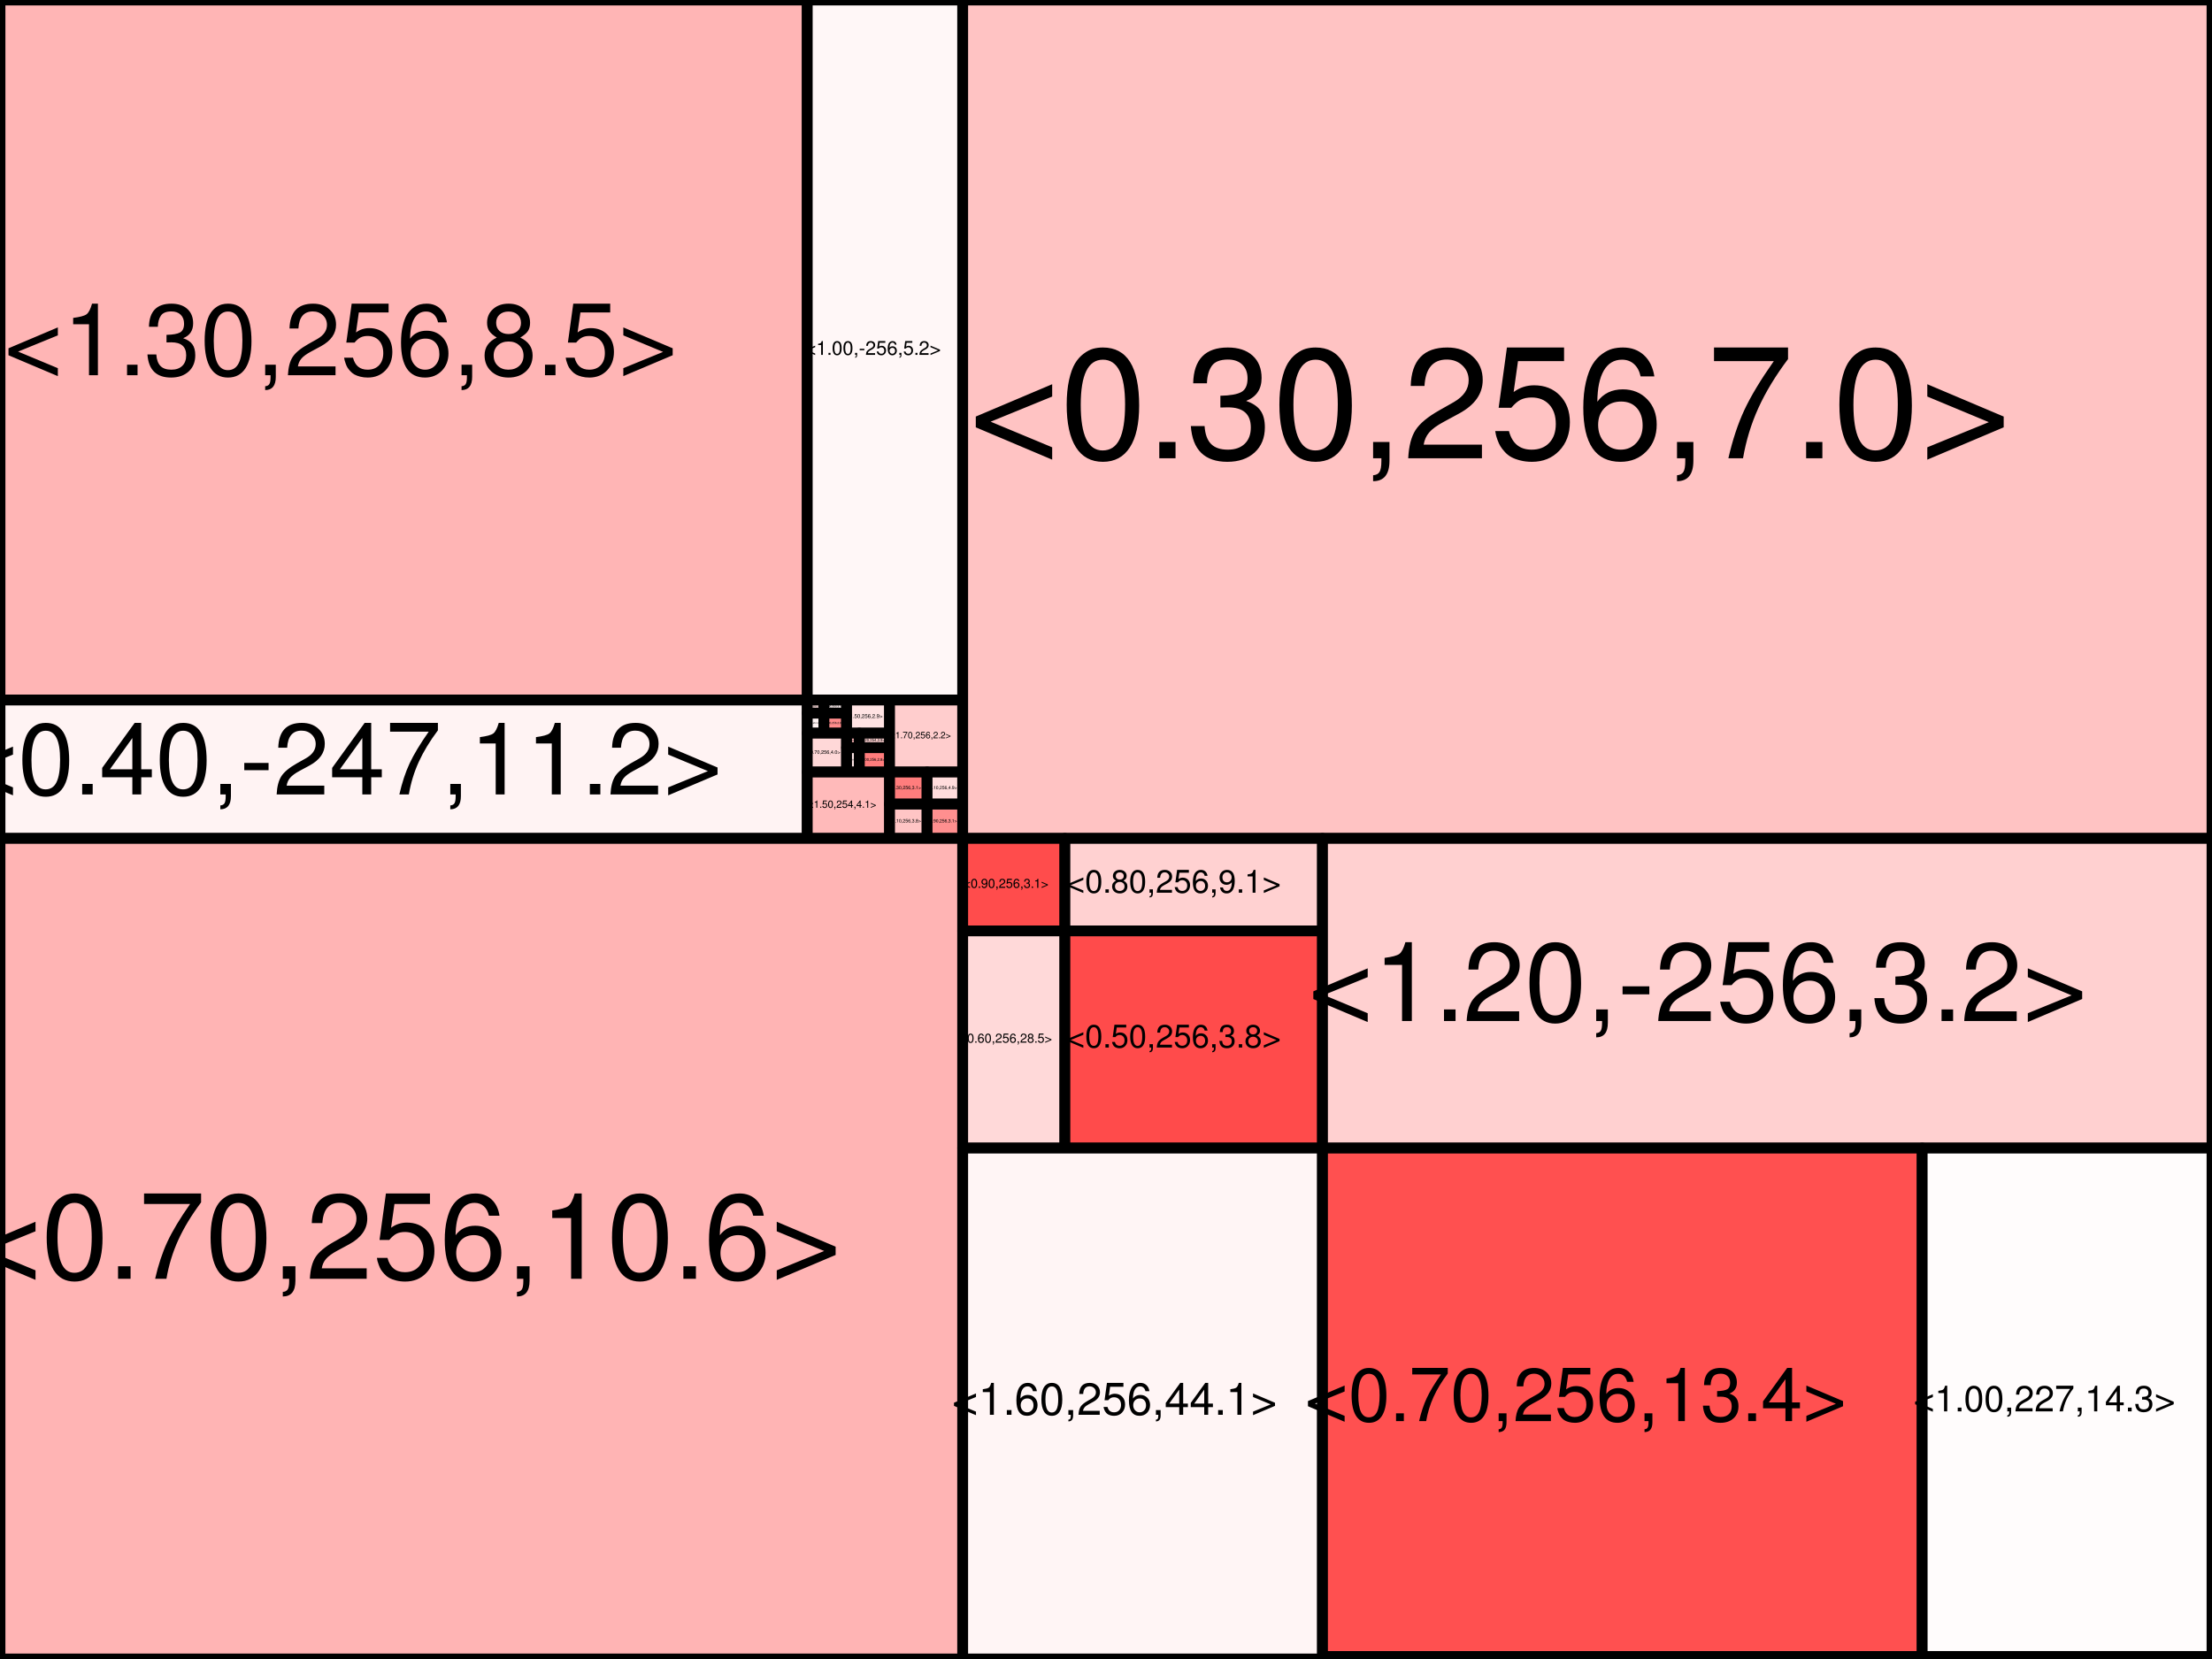
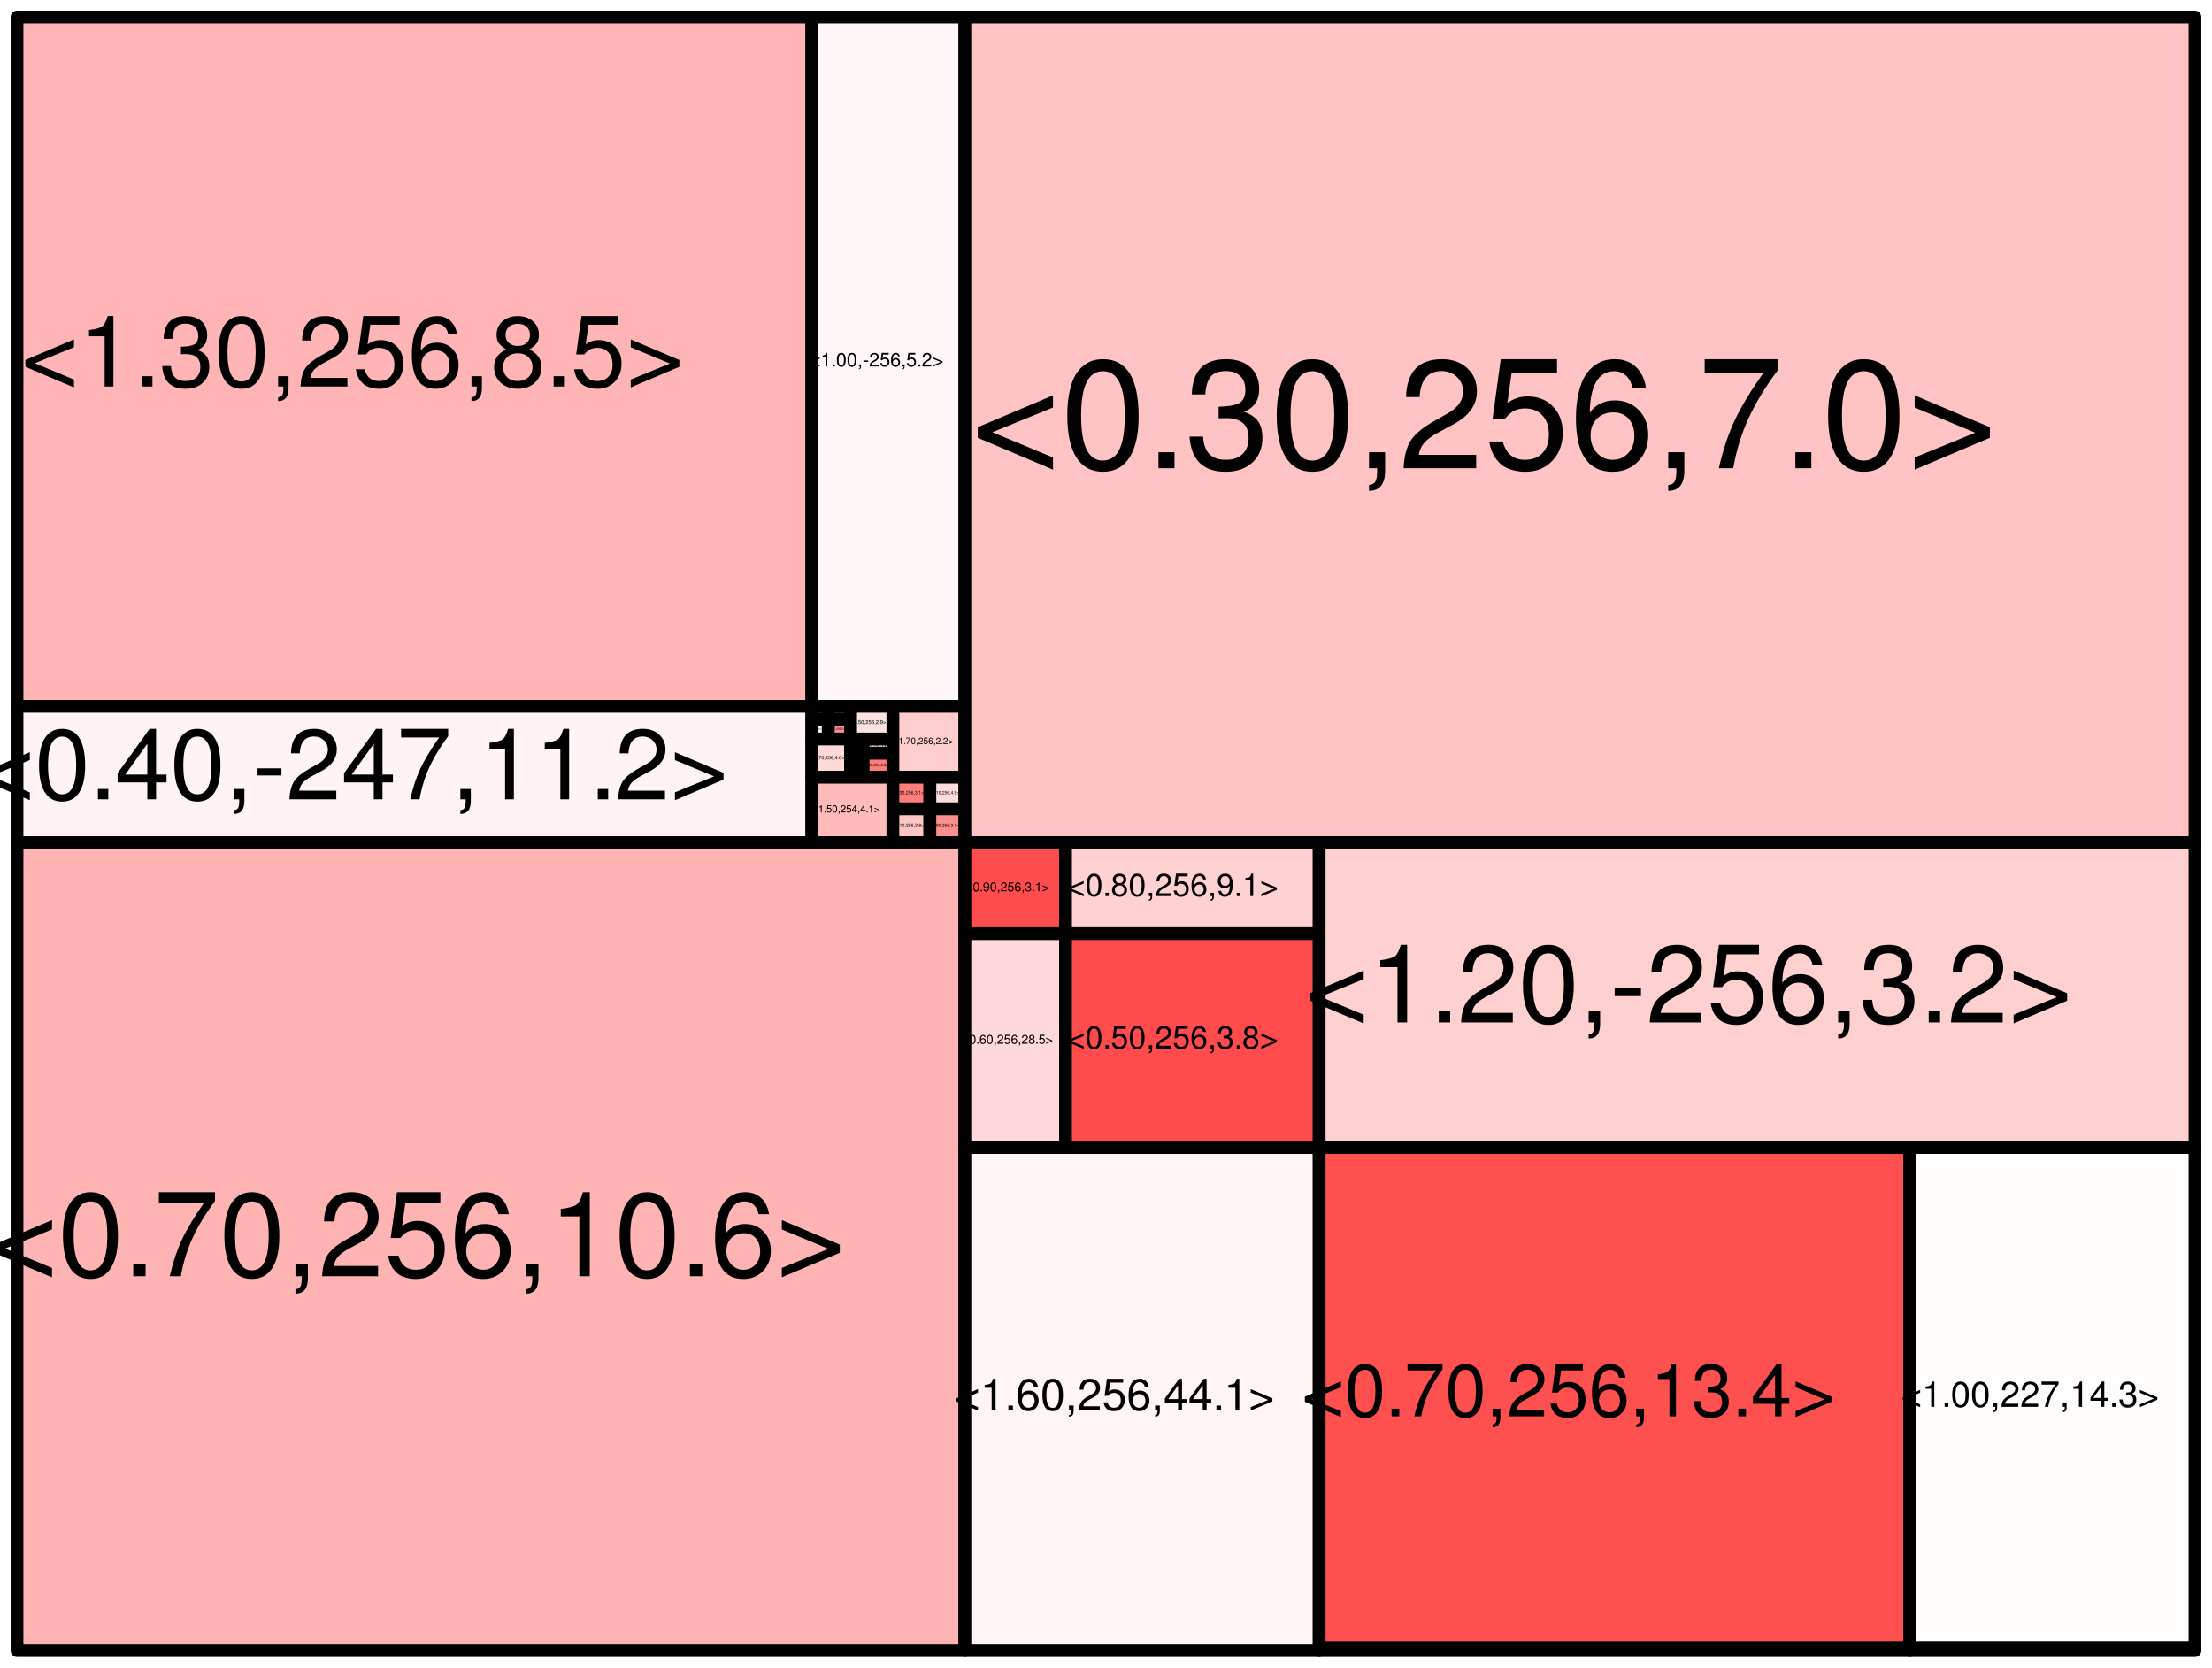
- <svg xmlns="http://www.w3.org/2000/svg" height="768" width="1024" version="1.1">
-   <g transform="translate(0,0)">
-     <rect stroke-linejoin="round" stroke-dashoffset="0" height="324.051" width="373.703" stroke="rgb(0,0,0)" stroke-linecap="butt" stroke-dasharray="none" x="0" y="0" stroke-miterlimit="4" stroke-width="5" fill="rgb(255,181,181)" />
-   </g>
-   <g transform="translate(0,324.0511)">
-     <rect stroke-linejoin="round" stroke-dashoffset="0" height="64.073" width="373.703" stroke="rgb(0,0,0)" stroke-linecap="butt" stroke-dasharray="none" x="0" y="0" stroke-miterlimit="4" stroke-width="5" fill="rgb(255,243,243)" />
-   </g>
-   <g transform="translate(373.7031,0)">
-     <rect stroke-linejoin="round" stroke-dashoffset="0" height="324.051" width="71.956" stroke="rgb(0,0,0)" stroke-linecap="butt" stroke-dasharray="none" x="0" y="0" stroke-miterlimit="4" stroke-width="5" fill="rgb(255,247,247)" />
-   </g>
-   <g transform="translate(373.7031,324.0511)">
-     <rect stroke-linejoin="round" stroke-dashoffset="0" height="6.104" width="7.72" stroke="rgb(0,0,0)" stroke-linecap="butt" stroke-dasharray="none" x="0" y="0" stroke-miterlimit="4" stroke-width="5" fill="rgb(255,223,223)" />
-   </g>
-   <g transform="translate(373.7031,330.1552)">
-     <rect stroke-linejoin="round" stroke-dashoffset="0" height="9.256" width="7.72" stroke="rgb(0,0,0)" stroke-linecap="butt" stroke-dasharray="none" x="0" y="0" stroke-miterlimit="4" stroke-width="5" fill="rgb(255,243,243)" />
-   </g>
-   <g transform="translate(381.423,324.0511)">
-     <rect stroke-linejoin="round" stroke-dashoffset="0" height="6.104" width="10.495" stroke="rgb(0,0,0)" stroke-linecap="butt" stroke-dasharray="none" x="0" y="0" stroke-miterlimit="4" stroke-width="5" fill="rgb(255,241,241)" />
-   </g>
-   <g transform="translate(381.423,330.1552)">
-     <rect stroke-linejoin="round" stroke-dashoffset="0" height="9.256" width="10.495" stroke="rgb(0,0,0)" stroke-linecap="butt" stroke-dasharray="none" x="0" y="0" stroke-miterlimit="4" stroke-width="5" fill="rgb(255,140,140)" />
-   </g>
-   <g transform="translate(373.7031,339.4113)">
-     <rect stroke-linejoin="round" stroke-dashoffset="0" height="17.98" width="18.215" stroke="rgb(0,0,0)" stroke-linecap="butt" stroke-dasharray="none" x="0" y="0" stroke-miterlimit="4" stroke-width="5" fill="rgb(255,216,216)" />
-   </g>
-   <g transform="translate(391.9184,324.0511)">
-     <rect stroke-linejoin="round" stroke-dashoffset="0" height="15.36" width="19.889" stroke="rgb(0,0,0)" stroke-linecap="butt" stroke-dasharray="none" x="0" y="0" stroke-miterlimit="4" stroke-width="5" fill="rgb(255,227,227)" />
-   </g>
-   <g transform="translate(391.9184,339.4113)">
-     <rect stroke-linejoin="round" stroke-dashoffset="0" height="6.705" width="5.9" stroke="rgb(0,0,0)" stroke-linecap="butt" stroke-dasharray="none" x="0" y="0" stroke-miterlimit="4" stroke-width="5" fill="rgb(255,184,184)" />
-   </g>
-   <g transform="translate(391.9184,346.1163)">
-     <rect stroke-linejoin="round" stroke-dashoffset="0" height="11.275" width="5.9" stroke="rgb(0,0,0)" stroke-linecap="butt" stroke-dasharray="none" x="0" y="0" stroke-miterlimit="4" stroke-width="5" fill="rgb(255,232,232)" />
-   </g>
-   <g transform="translate(397.8186,339.4113)">
-     <rect stroke-linejoin="round" stroke-dashoffset="0" height="6.705" width="13.989" stroke="rgb(0,0,0)" stroke-linecap="butt" stroke-dasharray="none" x="0" y="0" stroke-miterlimit="4" stroke-width="5" fill="rgb(255,210,210)" />
-   </g>
-   <g transform="translate(397.8186,346.1163)">
-     <rect stroke-linejoin="round" stroke-dashoffset="0" height="11.275" width="13.989" stroke="rgb(0,0,0)" stroke-linecap="butt" stroke-dasharray="none" x="0" y="0" stroke-miterlimit="4" stroke-width="5" fill="rgb(255,124,124)" />
-   </g>
-   <g transform="translate(373.7031,357.3912)">
-     <rect stroke-linejoin="round" stroke-dashoffset="0" height="30.733" width="38.104" stroke="rgb(0,0,0)" stroke-linecap="butt" stroke-dasharray="none" x="0" y="0" stroke-miterlimit="4" stroke-width="5" fill="rgb(255,186,186)" />
-   </g>
-   <g transform="translate(411.8072,324.0511)">
-     <rect stroke-linejoin="round" stroke-dashoffset="0" height="33.34" width="33.852" stroke="rgb(0,0,0)" stroke-linecap="butt" stroke-dasharray="none" x="0" y="0" stroke-miterlimit="4" stroke-width="5" fill="rgb(255,205,205)" />
-   </g>
-   <g transform="translate(411.8072,357.3912)">
-     <rect stroke-linejoin="round" stroke-dashoffset="0" height="14.853" width="17.376" stroke="rgb(0,0,0)" stroke-linecap="butt" stroke-dasharray="none" x="0" y="0" stroke-miterlimit="4" stroke-width="5" fill="rgb(255,125,125)" />
-   </g>
-   <g transform="translate(411.8072,372.2442)">
-     <rect stroke-linejoin="round" stroke-dashoffset="0" height="15.88" width="17.376" stroke="rgb(0,0,0)" stroke-linecap="butt" stroke-dasharray="none" x="0" y="0" stroke-miterlimit="4" stroke-width="5" fill="rgb(255,197,197)" />
-   </g>
-   <g transform="translate(429.1831,357.3912)">
-     <rect stroke-linejoin="round" stroke-dashoffset="0" height="14.853" width="16.476" stroke="rgb(0,0,0)" stroke-linecap="butt" stroke-dasharray="none" x="0" y="0" stroke-miterlimit="4" stroke-width="5" fill="rgb(255,220,220)" />
-   </g>
-   <g transform="translate(429.1831,372.2442)">
-     <rect stroke-linejoin="round" stroke-dashoffset="0" height="15.88" width="16.476" stroke="rgb(0,0,0)" stroke-linecap="butt" stroke-dasharray="none" x="0" y="0" stroke-miterlimit="4" stroke-width="5" fill="rgb(255,143,143)" />
-   </g>
-   <g transform="translate(0,388.1241)">
-     <rect stroke-linejoin="round" stroke-dashoffset="0" height="379.876" width="445.659" stroke="rgb(0,0,0)" stroke-linecap="butt" stroke-dasharray="none" x="0" y="0" stroke-miterlimit="4" stroke-width="5" fill="rgb(255,180,180)" />
-   </g>
-   <g transform="translate(445.6595,0)">
-     <rect stroke-linejoin="round" stroke-dashoffset="0" height="388.124" width="578.341" stroke="rgb(0,0,0)" stroke-linecap="butt" stroke-dasharray="none" x="0" y="0" stroke-miterlimit="4" stroke-width="5" fill="rgb(255,195,195)" />
-   </g>
-   <g transform="translate(445.6595,388.1241)">
-     <rect stroke-linejoin="round" stroke-dashoffset="0" height="42.807" width="47.318" stroke="rgb(0,0,0)" stroke-linecap="butt" stroke-dasharray="none" x="0" y="0" stroke-miterlimit="4" stroke-width="5" fill="rgb(255,76,76)" />
-   </g>
-   <g transform="translate(445.6595,430.9311)">
-     <rect stroke-linejoin="round" stroke-dashoffset="0" height="100.541" width="47.318" stroke="rgb(0,0,0)" stroke-linecap="butt" stroke-dasharray="none" x="0" y="0" stroke-miterlimit="4" stroke-width="5" fill="rgb(255,217,217)" />
-   </g>
-   <g transform="translate(492.9779,388.1241)">
-     <rect stroke-linejoin="round" stroke-dashoffset="0" height="42.807" width="119.249" stroke="rgb(0,0,0)" stroke-linecap="butt" stroke-dasharray="none" x="0" y="0" stroke-miterlimit="4" stroke-width="5" fill="rgb(255,209,209)" />
-   </g>
-   <g transform="translate(492.9779,430.9311)">
-     <rect stroke-linejoin="round" stroke-dashoffset="0" height="100.541" width="119.249" stroke="rgb(0,0,0)" stroke-linecap="butt" stroke-dasharray="none" x="0" y="0" stroke-miterlimit="4" stroke-width="5" fill="rgb(255,75,75)" />
-   </g>
-   <g transform="translate(445.6595,531.4724)">
-     <rect stroke-linejoin="round" stroke-dashoffset="0" height="236.528" width="166.567" stroke="rgb(0,0,0)" stroke-linecap="butt" stroke-dasharray="none" x="0" y="0" stroke-miterlimit="4" stroke-width="5" fill="rgb(255,245,245)" />
-   </g>
-   <g transform="translate(612.2265,388.1241)">
-     <rect stroke-linejoin="round" stroke-dashoffset="0" height="143.348" width="411.774" stroke="rgb(0,0,0)" stroke-linecap="butt" stroke-dasharray="none" x="0" y="0" stroke-miterlimit="4" stroke-width="5" fill="rgb(255,208,208)" />
-   </g>
-   <g transform="translate(612.2265,531.4724)">
-     <rect stroke-linejoin="round" stroke-dashoffset="0" height="235.426" width="277.607" stroke="rgb(0,0,0)" stroke-linecap="butt" stroke-dasharray="none" x="0" y="0" stroke-miterlimit="4" stroke-width="5" fill="rgb(255,80,80)" />
-   </g>
-   <g transform="translate(612.2265,766.8987)">
-     <rect stroke-linejoin="round" stroke-dashoffset="0" height="1.101" width="277.607" stroke="rgb(0,0,0)" stroke-linecap="butt" stroke-dasharray="none" x="0" y="0" stroke-miterlimit="4" stroke-width="5" fill="rgb(255,252,252)" />
-   </g>
-   <g transform="translate(889.8339,531.4724)">
-     <rect stroke-linejoin="round" stroke-dashoffset="0" height="235.426" width="134.166" stroke="rgb(0,0,0)" stroke-linecap="butt" stroke-dasharray="none" x="0" y="0" stroke-miterlimit="4" stroke-width="5" fill="rgb(255,252,252)" />
-   </g>
-   <g transform="translate(889.8339,766.8987)">
-     <rect stroke-linejoin="round" stroke-dashoffset="0" height="1.101" width="134.166" stroke="rgb(0,0,0)" stroke-linecap="butt" stroke-dasharray="none" x="0" y="0" stroke-miterlimit="4" stroke-width="5" fill="rgb(255,157,157)" />
-   </g>
-   <g transform="translate(0,0)">
+ <svg xmlns="http://www.w3.org/2000/svg" height="784" width="1040" version="1.1">
+   <g transform="translate(8,8)">
+     <rect stroke-linejoin="round" stroke-dashoffset="0" height="324.051" width="373.703" stroke="rgb(0,0,0)" stroke-linecap="butt" stroke-dasharray="none" x="0" y="0" stroke-miterlimit="4" stroke-width="6" fill="rgb(255,181,181)" />
+   </g>
+   <g transform="translate(8,332.0511)">
+     <rect stroke-linejoin="round" stroke-dashoffset="0" height="64.073" width="373.703" stroke="rgb(0,0,0)" stroke-linecap="butt" stroke-dasharray="none" x="0" y="0" stroke-miterlimit="4" stroke-width="6" fill="rgb(255,243,243)" />
+   </g>
+   <g transform="translate(381.7031,8)">
+     <rect stroke-linejoin="round" stroke-dashoffset="0" height="324.051" width="71.956" stroke="rgb(0,0,0)" stroke-linecap="butt" stroke-dasharray="none" x="0" y="0" stroke-miterlimit="4" stroke-width="6" fill="rgb(255,247,247)" />
+   </g>
+   <g transform="translate(381.7031,332.0511)">
+     <rect stroke-linejoin="round" stroke-dashoffset="0" height="6.104" width="7.72" stroke="rgb(0,0,0)" stroke-linecap="butt" stroke-dasharray="none" x="0" y="0" stroke-miterlimit="4" stroke-width="6" fill="rgb(255,223,223)" />
+   </g>
+   <g transform="translate(381.7031,338.1552)">
+     <rect stroke-linejoin="round" stroke-dashoffset="0" height="9.256" width="7.72" stroke="rgb(0,0,0)" stroke-linecap="butt" stroke-dasharray="none" x="0" y="0" stroke-miterlimit="4" stroke-width="6" fill="rgb(255,243,243)" />
+   </g>
+   <g transform="translate(389.423,332.0511)">
+     <rect stroke-linejoin="round" stroke-dashoffset="0" height="6.104" width="10.495" stroke="rgb(0,0,0)" stroke-linecap="butt" stroke-dasharray="none" x="0" y="0" stroke-miterlimit="4" stroke-width="6" fill="rgb(255,241,241)" />
+   </g>
+   <g transform="translate(389.423,338.1552)">
+     <rect stroke-linejoin="round" stroke-dashoffset="0" height="9.256" width="10.495" stroke="rgb(0,0,0)" stroke-linecap="butt" stroke-dasharray="none" x="0" y="0" stroke-miterlimit="4" stroke-width="6" fill="rgb(255,140,140)" />
+   </g>
+   <g transform="translate(381.7031,347.4113)">
+     <rect stroke-linejoin="round" stroke-dashoffset="0" height="17.98" width="18.215" stroke="rgb(0,0,0)" stroke-linecap="butt" stroke-dasharray="none" x="0" y="0" stroke-miterlimit="4" stroke-width="6" fill="rgb(255,216,216)" />
+   </g>
+   <g transform="translate(399.9184,332.0511)">
+     <rect stroke-linejoin="round" stroke-dashoffset="0" height="15.36" width="19.889" stroke="rgb(0,0,0)" stroke-linecap="butt" stroke-dasharray="none" x="0" y="0" stroke-miterlimit="4" stroke-width="6" fill="rgb(255,227,227)" />
+   </g>
+   <g transform="translate(399.9184,347.4113)">
+     <rect stroke-linejoin="round" stroke-dashoffset="0" height="6.705" width="5.9" stroke="rgb(0,0,0)" stroke-linecap="butt" stroke-dasharray="none" x="0" y="0" stroke-miterlimit="4" stroke-width="6" fill="rgb(255,184,184)" />
+   </g>
+   <g transform="translate(399.9184,354.1163)">
+     <rect stroke-linejoin="round" stroke-dashoffset="0" height="11.275" width="5.9" stroke="rgb(0,0,0)" stroke-linecap="butt" stroke-dasharray="none" x="0" y="0" stroke-miterlimit="4" stroke-width="6" fill="rgb(255,232,232)" />
+   </g>
+   <g transform="translate(405.8186,347.4113)">
+     <rect stroke-linejoin="round" stroke-dashoffset="0" height="6.705" width="13.989" stroke="rgb(0,0,0)" stroke-linecap="butt" stroke-dasharray="none" x="0" y="0" stroke-miterlimit="4" stroke-width="6" fill="rgb(255,210,210)" />
+   </g>
+   <g transform="translate(405.8186,354.1163)">
+     <rect stroke-linejoin="round" stroke-dashoffset="0" height="11.275" width="13.989" stroke="rgb(0,0,0)" stroke-linecap="butt" stroke-dasharray="none" x="0" y="0" stroke-miterlimit="4" stroke-width="6" fill="rgb(255,124,124)" />
+   </g>
+   <g transform="translate(381.7031,365.3912)">
+     <rect stroke-linejoin="round" stroke-dashoffset="0" height="30.733" width="38.104" stroke="rgb(0,0,0)" stroke-linecap="butt" stroke-dasharray="none" x="0" y="0" stroke-miterlimit="4" stroke-width="6" fill="rgb(255,186,186)" />
+   </g>
+   <g transform="translate(419.8072,332.0511)">
+     <rect stroke-linejoin="round" stroke-dashoffset="0" height="33.34" width="33.852" stroke="rgb(0,0,0)" stroke-linecap="butt" stroke-dasharray="none" x="0" y="0" stroke-miterlimit="4" stroke-width="6" fill="rgb(255,205,205)" />
+   </g>
+   <g transform="translate(419.8072,365.3912)">
+     <rect stroke-linejoin="round" stroke-dashoffset="0" height="14.853" width="17.376" stroke="rgb(0,0,0)" stroke-linecap="butt" stroke-dasharray="none" x="0" y="0" stroke-miterlimit="4" stroke-width="6" fill="rgb(255,125,125)" />
+   </g>
+   <g transform="translate(419.8072,380.2442)">
+     <rect stroke-linejoin="round" stroke-dashoffset="0" height="15.88" width="17.376" stroke="rgb(0,0,0)" stroke-linecap="butt" stroke-dasharray="none" x="0" y="0" stroke-miterlimit="4" stroke-width="6" fill="rgb(255,197,197)" />
+   </g>
+   <g transform="translate(437.1831,365.3912)">
+     <rect stroke-linejoin="round" stroke-dashoffset="0" height="14.853" width="16.476" stroke="rgb(0,0,0)" stroke-linecap="butt" stroke-dasharray="none" x="0" y="0" stroke-miterlimit="4" stroke-width="6" fill="rgb(255,220,220)" />
+   </g>
+   <g transform="translate(437.1831,380.2442)">
+     <rect stroke-linejoin="round" stroke-dashoffset="0" height="15.88" width="16.476" stroke="rgb(0,0,0)" stroke-linecap="butt" stroke-dasharray="none" x="0" y="0" stroke-miterlimit="4" stroke-width="6" fill="rgb(255,143,143)" />
+   </g>
+   <g transform="translate(8,396.1241)">
+     <rect stroke-linejoin="round" stroke-dashoffset="0" height="379.876" width="445.659" stroke="rgb(0,0,0)" stroke-linecap="butt" stroke-dasharray="none" x="0" y="0" stroke-miterlimit="4" stroke-width="6" fill="rgb(255,180,180)" />
+   </g>
+   <g transform="translate(453.6595,8)">
+     <rect stroke-linejoin="round" stroke-dashoffset="0" height="388.124" width="578.341" stroke="rgb(0,0,0)" stroke-linecap="butt" stroke-dasharray="none" x="0" y="0" stroke-miterlimit="4" stroke-width="6" fill="rgb(255,195,195)" />
+   </g>
+   <g transform="translate(453.6595,396.1241)">
+     <rect stroke-linejoin="round" stroke-dashoffset="0" height="42.807" width="47.318" stroke="rgb(0,0,0)" stroke-linecap="butt" stroke-dasharray="none" x="0" y="0" stroke-miterlimit="4" stroke-width="6" fill="rgb(255,76,76)" />
+   </g>
+   <g transform="translate(453.6595,438.9311)">
+     <rect stroke-linejoin="round" stroke-dashoffset="0" height="100.541" width="47.318" stroke="rgb(0,0,0)" stroke-linecap="butt" stroke-dasharray="none" x="0" y="0" stroke-miterlimit="4" stroke-width="6" fill="rgb(255,217,217)" />
+   </g>
+   <g transform="translate(500.9779,396.1241)">
+     <rect stroke-linejoin="round" stroke-dashoffset="0" height="42.807" width="119.249" stroke="rgb(0,0,0)" stroke-linecap="butt" stroke-dasharray="none" x="0" y="0" stroke-miterlimit="4" stroke-width="6" fill="rgb(255,209,209)" />
+   </g>
+   <g transform="translate(500.9779,438.9311)">
+     <rect stroke-linejoin="round" stroke-dashoffset="0" height="100.541" width="119.249" stroke="rgb(0,0,0)" stroke-linecap="butt" stroke-dasharray="none" x="0" y="0" stroke-miterlimit="4" stroke-width="6" fill="rgb(255,75,75)" />
+   </g>
+   <g transform="translate(453.6595,539.4724)">
+     <rect stroke-linejoin="round" stroke-dashoffset="0" height="236.528" width="166.567" stroke="rgb(0,0,0)" stroke-linecap="butt" stroke-dasharray="none" x="0" y="0" stroke-miterlimit="4" stroke-width="6" fill="rgb(255,245,245)" />
+   </g>
+   <g transform="translate(620.2265,396.1241)">
+     <rect stroke-linejoin="round" stroke-dashoffset="0" height="143.348" width="411.774" stroke="rgb(0,0,0)" stroke-linecap="butt" stroke-dasharray="none" x="0" y="0" stroke-miterlimit="4" stroke-width="6" fill="rgb(255,208,208)" />
+   </g>
+   <g transform="translate(620.2265,539.4724)">
+     <rect stroke-linejoin="round" stroke-dashoffset="0" height="235.426" width="277.607" stroke="rgb(0,0,0)" stroke-linecap="butt" stroke-dasharray="none" x="0" y="0" stroke-miterlimit="4" stroke-width="6" fill="rgb(255,80,80)" />
+   </g>
+   <g transform="translate(620.2265,774.8987)">
+     <rect stroke-linejoin="round" stroke-dashoffset="0" height="1.101" width="277.607" stroke="rgb(0,0,0)" stroke-linecap="butt" stroke-dasharray="none" x="0" y="0" stroke-miterlimit="4" stroke-width="6" fill="rgb(255,252,252)" />
+   </g>
+   <g transform="translate(897.8339,539.4724)">
+     <rect stroke-linejoin="round" stroke-dashoffset="0" height="235.426" width="134.166" stroke="rgb(0,0,0)" stroke-linecap="butt" stroke-dasharray="none" x="0" y="0" stroke-miterlimit="4" stroke-width="6" fill="rgb(255,252,252)" />
+   </g>
+   <g transform="translate(897.8339,774.8987)">
+     <rect stroke-linejoin="round" stroke-dashoffset="0" height="1.101" width="134.166" stroke="rgb(0,0,0)" stroke-linecap="butt" stroke-dasharray="none" x="0" y="0" stroke-miterlimit="4" stroke-width="6" fill="rgb(255,157,157)" />
+   </g>
+   <g transform="translate(8,8)">
    <text style="letter-spacing:0px;word-spacing:0px;" font-family="FreeSans" xml:space="preserve" font-size="46.713px" font-style="normal" font-stretch="normal" font-variant="normal" font-weight="normal" line-height="125%" fill="#000000">
      <tspan y="173.704" x="186.852" style="text-anchor:middle;text-align:center;">&lt;1.30,256,8.5&gt;</tspan>
    </text>
  </g>
-   <g transform="translate(0,324.0511)">
+   <g transform="translate(8,332.0511)">
    <text style="letter-spacing:0px;word-spacing:0px;" font-family="FreeSans" xml:space="preserve" font-size="46.713px" font-style="normal" font-stretch="normal" font-variant="normal" font-weight="normal" line-height="125%" fill="#000000">
      <tspan y="43.715" x="186.852" style="text-anchor:middle;text-align:center;">&lt;0.40,-247,11.2&gt;</tspan>
    </text>
  </g>
-   <g transform="translate(373.7031,0)">
+   <g transform="translate(381.7031,8)">
    <text style="letter-spacing:0px;word-spacing:0px;" font-family="FreeSans" xml:space="preserve" font-size="8.995px" font-style="normal" font-stretch="normal" font-variant="normal" font-weight="normal" line-height="125%" fill="#000000">
      <tspan y="164.274" x="35.978" style="text-anchor:middle;text-align:center;">&lt;1.00,-256,5.2&gt;</tspan>
    </text>
  </g>
-   <g transform="translate(373.7031,324.0511)">
+   <g transform="translate(381.7031,332.0511)">
    <text style="letter-spacing:0px;word-spacing:0px;" font-family="FreeSans" xml:space="preserve" font-size="0.965px" font-style="normal" font-stretch="normal" font-variant="normal" font-weight="normal" line-height="125%" fill="#000000">
      <tspan y="3.293" x="3.86" style="text-anchor:middle;text-align:center;">&lt;0.90,253,3.0&gt;</tspan>
    </text>
  </g>
-   <g transform="translate(373.7031,330.1552)">
+   <g transform="translate(381.7031,338.1552)">
    <text style="letter-spacing:0px;word-spacing:0px;" font-family="FreeSans" xml:space="preserve" font-size="0.965px" font-style="normal" font-stretch="normal" font-variant="normal" font-weight="normal" line-height="125%" fill="#000000">
      <tspan y="4.869" x="3.86" style="text-anchor:middle;text-align:center;">&lt;1.60,251,3.1&gt;</tspan>
    </text>
  </g>
-   <g transform="translate(381.423,324.0511)">
+   <g transform="translate(389.423,332.0511)">
    <text style="letter-spacing:0px;word-spacing:0px;" font-family="FreeSans" xml:space="preserve" font-size="1.312px" font-style="normal" font-stretch="normal" font-variant="normal" font-weight="normal" line-height="125%" fill="#000000">
      <tspan y="3.38" x="5.248" style="text-anchor:middle;text-align:center;">&lt;1.30,253,3.1&gt;</tspan>
    </text>
  </g>
-   <g transform="translate(381.423,330.1552)">
+   <g transform="translate(389.423,338.1552)">
    <text style="letter-spacing:0px;word-spacing:0px;" font-family="FreeSans" xml:space="preserve" font-size="1.312px" font-style="normal" font-stretch="normal" font-variant="normal" font-weight="normal" line-height="125%" fill="#000000">
      <tspan y="4.956" x="5.248" style="text-anchor:middle;text-align:center;">&lt;0.90,256,2.8&gt;</tspan>
    </text>
  </g>
-   <g transform="translate(373.7031,339.4113)">
+   <g transform="translate(381.7031,347.4113)">
    <text style="letter-spacing:0px;word-spacing:0px;" font-family="FreeSans" xml:space="preserve" font-size="2.277px" font-style="normal" font-stretch="normal" font-variant="normal" font-weight="normal" line-height="125%" fill="#000000">
      <tspan y="9.559" x="9.108" style="text-anchor:middle;text-align:center;">&lt;0.70,256,4.0&gt;</tspan>
    </text>
  </g>
-   <g transform="translate(391.9184,324.0511)">
+   <g transform="translate(399.9184,332.0511)">
    <text style="letter-spacing:0px;word-spacing:0px;" font-family="FreeSans" xml:space="preserve" font-size="2.486px" font-style="normal" font-stretch="normal" font-variant="normal" font-weight="normal" line-height="125%" fill="#000000">
      <tspan y="8.302" x="9.944" style="text-anchor:middle;text-align:center;">&lt;1.50,256,2.9&gt;</tspan>
    </text>
  </g>
-   <g transform="translate(391.9184,339.4113)">
+   <g transform="translate(399.9184,347.4113)">
    <text style="letter-spacing:0px;word-spacing:0px;" font-family="FreeSans" xml:space="preserve" font-size="0.738px" font-style="normal" font-stretch="normal" font-variant="normal" font-weight="normal" line-height="125%" fill="#000000">
      <tspan y="3.537" x="2.95" style="text-anchor:middle;text-align:center;">&lt;1.30,256,2.9&gt;</tspan>
    </text>
  </g>
-   <g transform="translate(391.9184,346.1163)">
+   <g transform="translate(399.9184,354.1163)">
    <text style="letter-spacing:0px;word-spacing:0px;" font-family="FreeSans" xml:space="preserve" font-size="0.738px" font-style="normal" font-stretch="normal" font-variant="normal" font-weight="normal" line-height="125%" fill="#000000">
      <tspan y="5.822" x="2.95" style="text-anchor:middle;text-align:center;">&lt;1.50,255,4.2&gt;</tspan>
    </text>
  </g>
-   <g transform="translate(397.8186,339.4113)">
+   <g transform="translate(405.8186,347.4113)">
    <text style="letter-spacing:0px;word-spacing:0px;" font-family="FreeSans" xml:space="preserve" font-size="1.749px" font-style="normal" font-stretch="normal" font-variant="normal" font-weight="normal" line-height="125%" fill="#000000">
      <tspan y="3.79" x="6.994" style="text-anchor:middle;text-align:center;">&lt;1.20,254,3.9&gt;</tspan>
    </text>
  </g>
-   <g transform="translate(397.8186,346.1163)">
+   <g transform="translate(405.8186,354.1163)">
    <text style="letter-spacing:0px;word-spacing:0px;" font-family="FreeSans" xml:space="preserve" font-size="1.749px" font-style="normal" font-stretch="normal" font-variant="normal" font-weight="normal" line-height="125%" fill="#000000">
      <tspan y="6.075" x="6.994" style="text-anchor:middle;text-align:center;">&lt;1.00,256,2.8&gt;</tspan>
    </text>
  </g>
-   <g transform="translate(373.7031,357.3912)">
+   <g transform="translate(381.7031,365.3912)">
    <text style="letter-spacing:0px;word-spacing:0px;" font-family="FreeSans" xml:space="preserve" font-size="4.763px" font-style="normal" font-stretch="normal" font-variant="normal" font-weight="normal" line-height="125%" fill="#000000">
      <tspan y="16.557" x="19.052" style="text-anchor:middle;text-align:center;">&lt;1.50,254,4.1&gt;</tspan>
    </text>
  </g>
-   <g transform="translate(411.8072,324.0511)">
+   <g transform="translate(419.8072,332.0511)">
    <text style="letter-spacing:0px;word-spacing:0px;" font-family="FreeSans" xml:space="preserve" font-size="4.232px" font-style="normal" font-stretch="normal" font-variant="normal" font-weight="normal" line-height="125%" fill="#000000">
      <tspan y="17.728" x="16.926" style="text-anchor:middle;text-align:center;">&lt;1.70,256,2.2&gt;</tspan>
    </text>
  </g>
-   <g transform="translate(411.8072,357.3912)">
+   <g transform="translate(419.8072,365.3912)">
    <text style="letter-spacing:0px;word-spacing:0px;" font-family="FreeSans" xml:space="preserve" font-size="2.172px" font-style="normal" font-stretch="normal" font-variant="normal" font-weight="normal" line-height="125%" fill="#000000">
      <tspan y="7.969" x="8.688" style="text-anchor:middle;text-align:center;">&lt;1.30,256,3.1&gt;</tspan>
    </text>
  </g>
-   <g transform="translate(411.8072,372.2442)">
+   <g transform="translate(419.8072,380.2442)">
    <text style="letter-spacing:0px;word-spacing:0px;" font-family="FreeSans" xml:space="preserve" font-size="2.172px" font-style="normal" font-stretch="normal" font-variant="normal" font-weight="normal" line-height="125%" fill="#000000">
      <tspan y="8.483" x="8.688" style="text-anchor:middle;text-align:center;">&lt;1.10,256,3.8&gt;</tspan>
    </text>
  </g>
-   <g transform="translate(429.1831,357.3912)">
+   <g transform="translate(437.1831,365.3912)">
    <text style="letter-spacing:0px;word-spacing:0px;" font-family="FreeSans" xml:space="preserve" font-size="2.06px" font-style="normal" font-stretch="normal" font-variant="normal" font-weight="normal" line-height="125%" fill="#000000">
      <tspan y="7.941" x="8.238" style="text-anchor:middle;text-align:center;">&lt;1.10,256,4.9&gt;</tspan>
    </text>
  </g>
-   <g transform="translate(429.1831,372.2442)">
+   <g transform="translate(437.1831,380.2442)">
    <text style="letter-spacing:0px;word-spacing:0px;" font-family="FreeSans" xml:space="preserve" font-size="2.06px" font-style="normal" font-stretch="normal" font-variant="normal" font-weight="normal" line-height="125%" fill="#000000">
      <tspan y="8.455" x="8.238" style="text-anchor:middle;text-align:center;">&lt;0.90,256,3.1&gt;</tspan>
    </text>
  </g>
-   <g transform="translate(0,388.1241)">
+   <g transform="translate(8,396.1241)">
    <text style="letter-spacing:0px;word-spacing:0px;" font-family="FreeSans" xml:space="preserve" font-size="55.707px" font-style="normal" font-stretch="normal" font-variant="normal" font-weight="normal" line-height="125%" fill="#000000">
      <tspan y="203.865" x="222.83" style="text-anchor:middle;text-align:center;">&lt;0.70,256,10.6&gt;</tspan>
    </text>
  </g>
-   <g transform="translate(445.6595,0)">
+   <g transform="translate(453.6595,8)">
    <text style="letter-spacing:0px;word-spacing:0px;" font-family="FreeSans" xml:space="preserve" font-size="72.293px" font-style="normal" font-stretch="normal" font-variant="normal" font-weight="normal" line-height="125%" fill="#000000">
      <tspan y="212.135" x="289.17" style="text-anchor:middle;text-align:center;">&lt;0.30,256,7.0&gt;</tspan>
    </text>
  </g>
-   <g transform="translate(445.6595,388.1241)">
+   <g transform="translate(453.6595,396.1241)">
    <text style="letter-spacing:0px;word-spacing:0px;" font-family="FreeSans" xml:space="preserve" font-size="5.915px" font-style="normal" font-stretch="normal" font-variant="normal" font-weight="normal" line-height="125%" fill="#000000">
      <tspan y="22.882" x="23.659" style="text-anchor:middle;text-align:center;">&lt;0.90,256,3.1&gt;</tspan>
    </text>
  </g>
-   <g transform="translate(445.6595,430.9311)">
+   <g transform="translate(453.6595,438.9311)">
    <text style="letter-spacing:0px;word-spacing:0px;" font-family="FreeSans" xml:space="preserve" font-size="5.915px" font-style="normal" font-stretch="normal" font-variant="normal" font-weight="normal" line-height="125%" fill="#000000">
      <tspan y="51.749" x="23.659" style="text-anchor:middle;text-align:center;">&lt;0.60,256,28.5&gt;</tspan>
    </text>
  </g>
-   <g transform="translate(492.9779,388.1241)">
+   <g transform="translate(500.9779,396.1241)">
    <text style="letter-spacing:0px;word-spacing:0px;" font-family="FreeSans" xml:space="preserve" font-size="14.906px" font-style="normal" font-stretch="normal" font-variant="normal" font-weight="normal" line-height="125%" fill="#000000">
      <tspan y="25.13" x="59.624" style="text-anchor:middle;text-align:center;">&lt;0.80,256,9.1&gt;</tspan>
    </text>
  </g>
-   <g transform="translate(492.9779,430.9311)">
+   <g transform="translate(500.9779,438.9311)">
    <text style="letter-spacing:0px;word-spacing:0px;" font-family="FreeSans" xml:space="preserve" font-size="14.906px" font-style="normal" font-stretch="normal" font-variant="normal" font-weight="normal" line-height="125%" fill="#000000">
      <tspan y="53.997" x="59.624" style="text-anchor:middle;text-align:center;">&lt;0.50,256,3.8&gt;</tspan>
    </text>
  </g>
-   <g transform="translate(445.6595,531.4724)">
+   <g transform="translate(453.6595,539.4724)">
    <text style="letter-spacing:0px;word-spacing:0px;" font-family="FreeSans" xml:space="preserve" font-size="20.821px" font-style="normal" font-stretch="normal" font-variant="normal" font-weight="normal" line-height="125%" fill="#000000">
      <tspan y="123.469" x="83.284" style="text-anchor:middle;text-align:center;">&lt;1.60,256,44.1&gt;</tspan>
    </text>
  </g>
-   <g transform="translate(612.2265,388.1241)">
+   <g transform="translate(620.2265,396.1241)">
    <text style="letter-spacing:0px;word-spacing:0px;" font-family="FreeSans" xml:space="preserve" font-size="51.472px" font-style="normal" font-stretch="normal" font-variant="normal" font-weight="normal" line-height="125%" fill="#000000">
      <tspan y="84.542" x="205.887" style="text-anchor:middle;text-align:center;">&lt;1.20,-256,3.2&gt;</tspan>
    </text>
  </g>
-   <g transform="translate(612.2265,531.4724)">
+   <g transform="translate(620.2265,539.4724)">
    <text style="letter-spacing:0px;word-spacing:0px;" font-family="FreeSans" xml:space="preserve" font-size="34.701px" font-style="normal" font-stretch="normal" font-variant="normal" font-weight="normal" line-height="125%" fill="#000000">
      <tspan y="126.388" x="138.804" style="text-anchor:middle;text-align:center;">&lt;0.70,256,13.4&gt;</tspan>
    </text>
  </g>
-   <g transform="translate(612.2265,766.8987)">
+   <g transform="translate(620.2265,774.8987)">
    <text style="letter-spacing:0px;word-spacing:0px;" font-family="FreeSans" xml:space="preserve" font-size="1.101px" font-style="normal" font-stretch="normal" font-variant="normal" font-weight="normal" line-height="125%" fill="#000000">
      <tspan y="0.826" x="138.804" style="text-anchor:middle;text-align:center;">&lt;0.90,227,57.9&gt;</tspan>
    </text>
  </g>
-   <g transform="translate(889.8339,531.4724)">
+   <g transform="translate(897.8339,539.4724)">
    <text style="letter-spacing:0px;word-spacing:0px;" font-family="FreeSans" xml:space="preserve" font-size="16.771px" font-style="normal" font-stretch="normal" font-variant="normal" font-weight="normal" line-height="125%" fill="#000000">
      <tspan y="121.906" x="67.083" style="text-anchor:middle;text-align:center;">&lt;1.00,227,14.3&gt;</tspan>
    </text>
  </g>
-   <g transform="translate(889.8339,766.8987)">
+   <g transform="translate(897.8339,774.8987)">
    <text style="letter-spacing:0px;word-spacing:0px;" font-family="FreeSans" xml:space="preserve" font-size="1.101px" font-style="normal" font-stretch="normal" font-variant="normal" font-weight="normal" line-height="125%" fill="#000000">
      <tspan y="0.826" x="67.083" style="text-anchor:middle;text-align:center;">&lt;1.00,227,24.0&gt;</tspan>
    </text>
  </g>
</svg>
